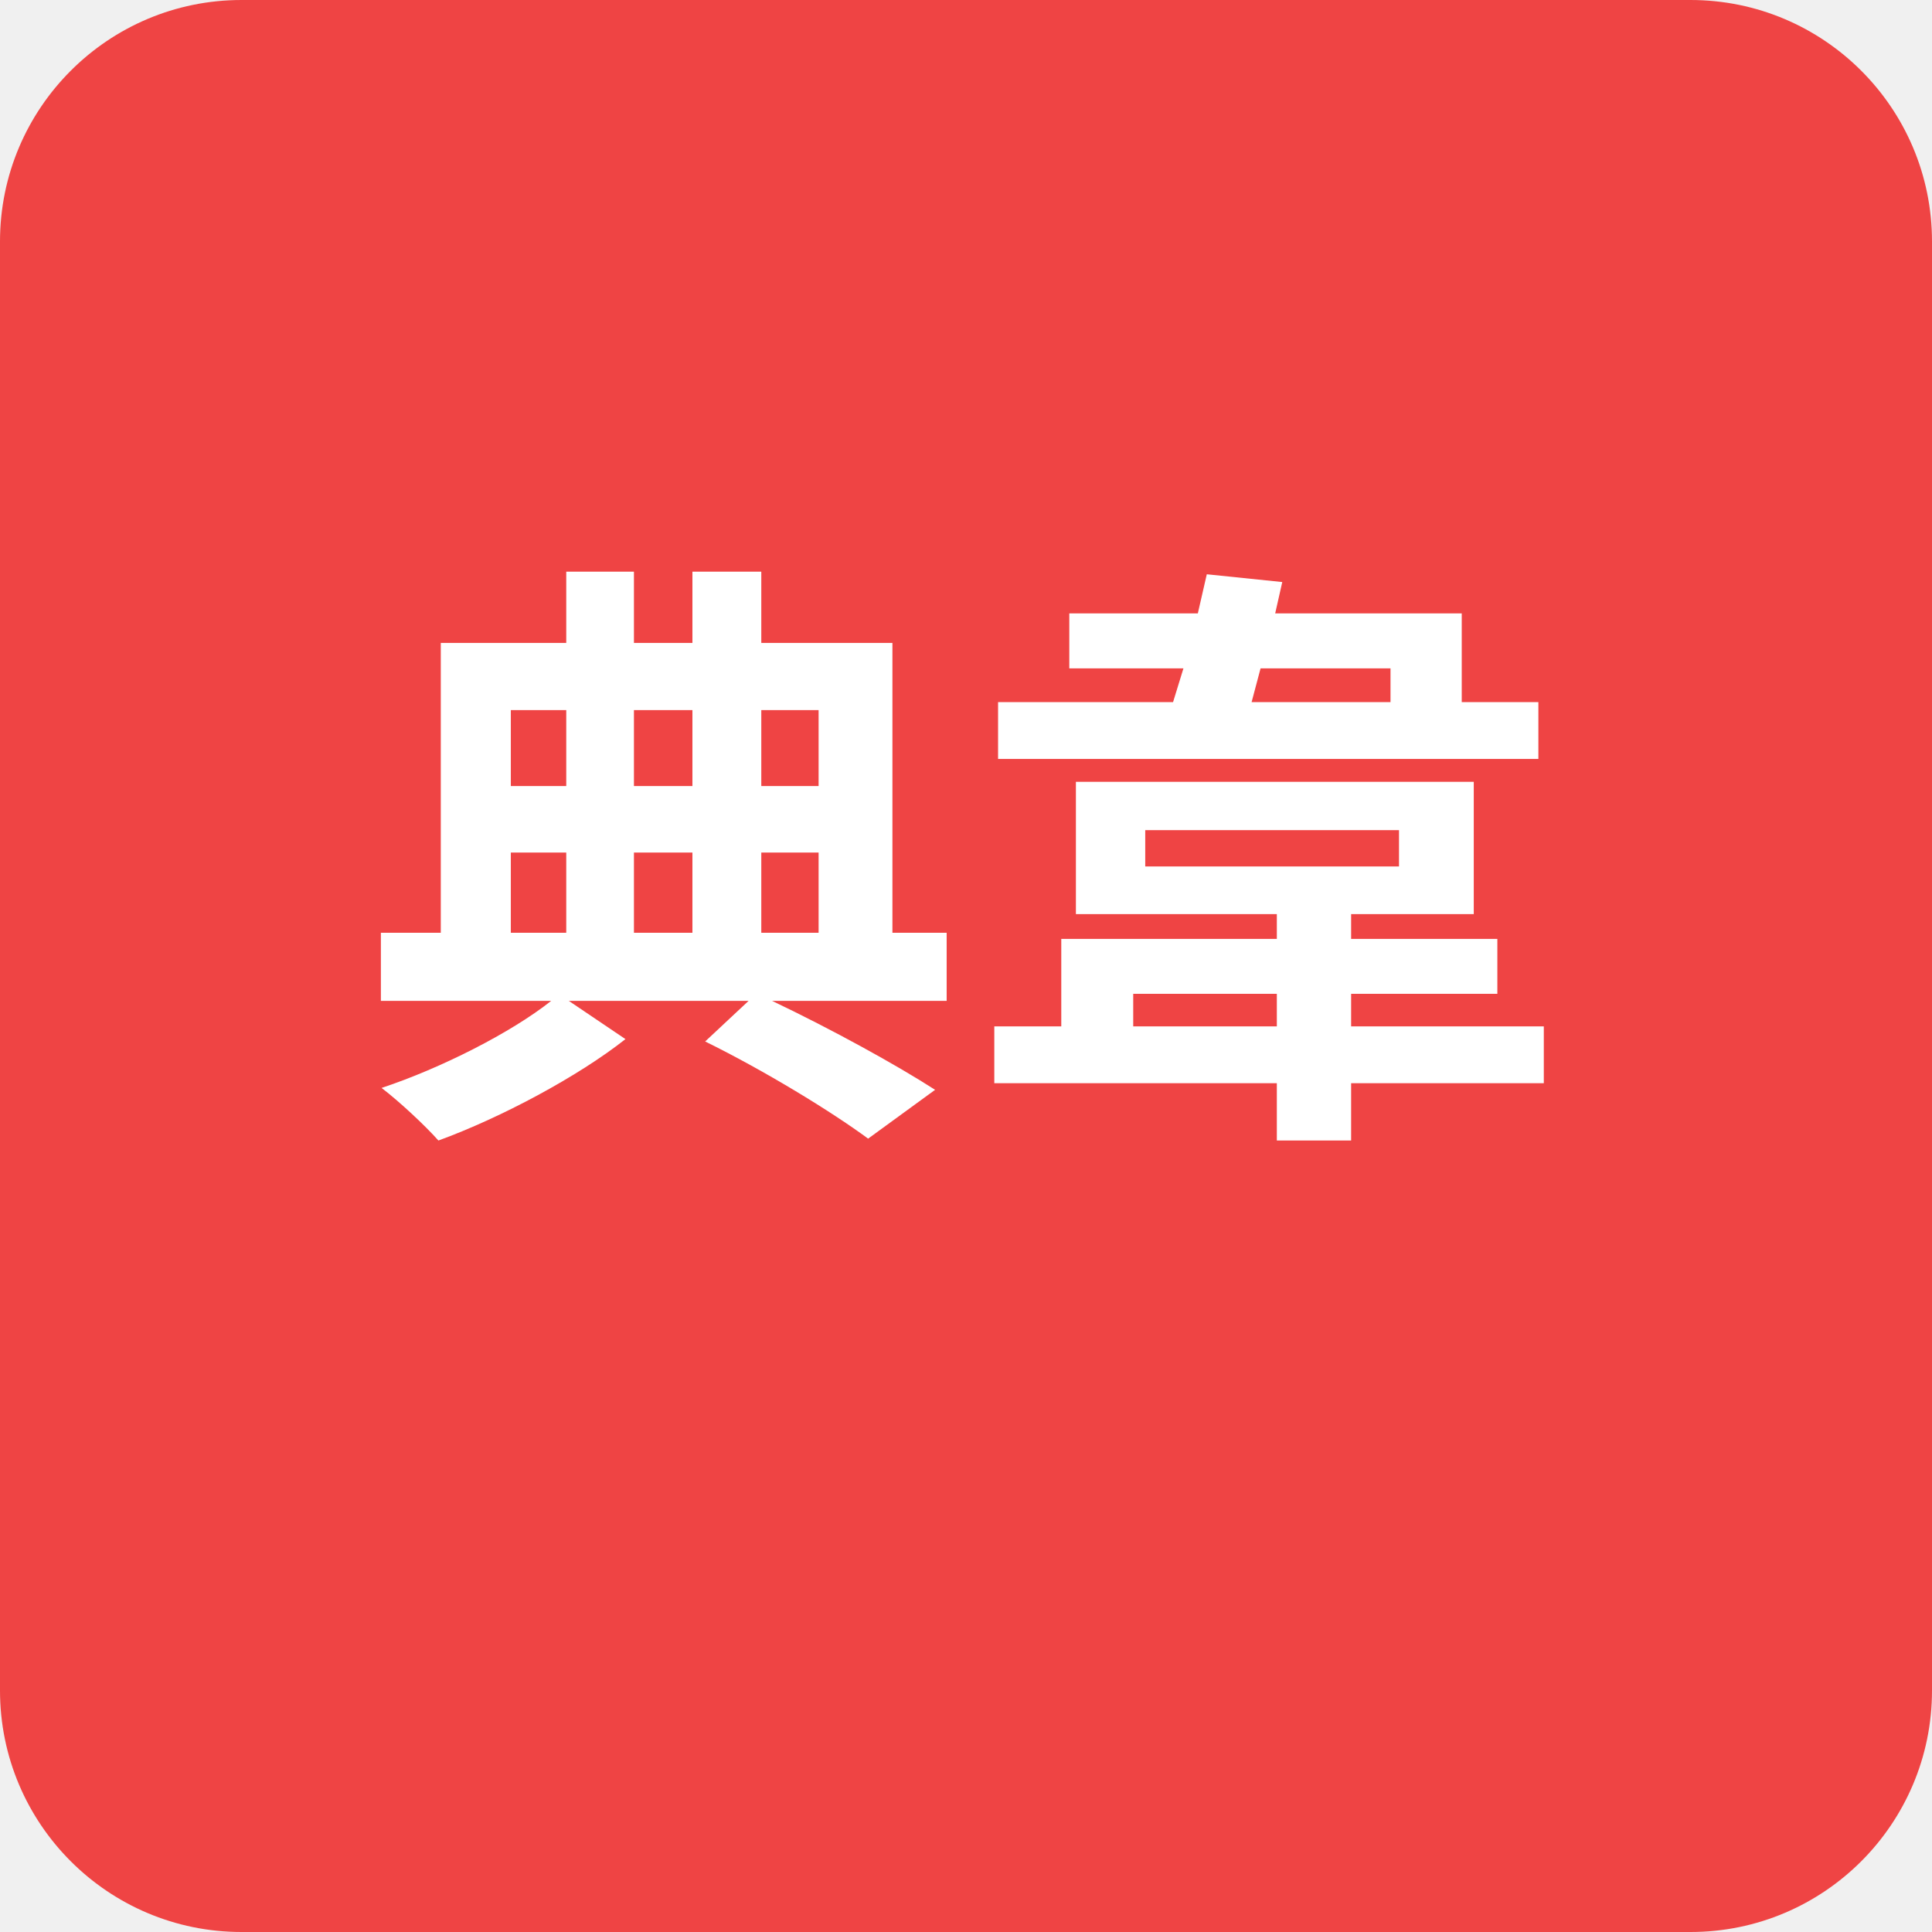
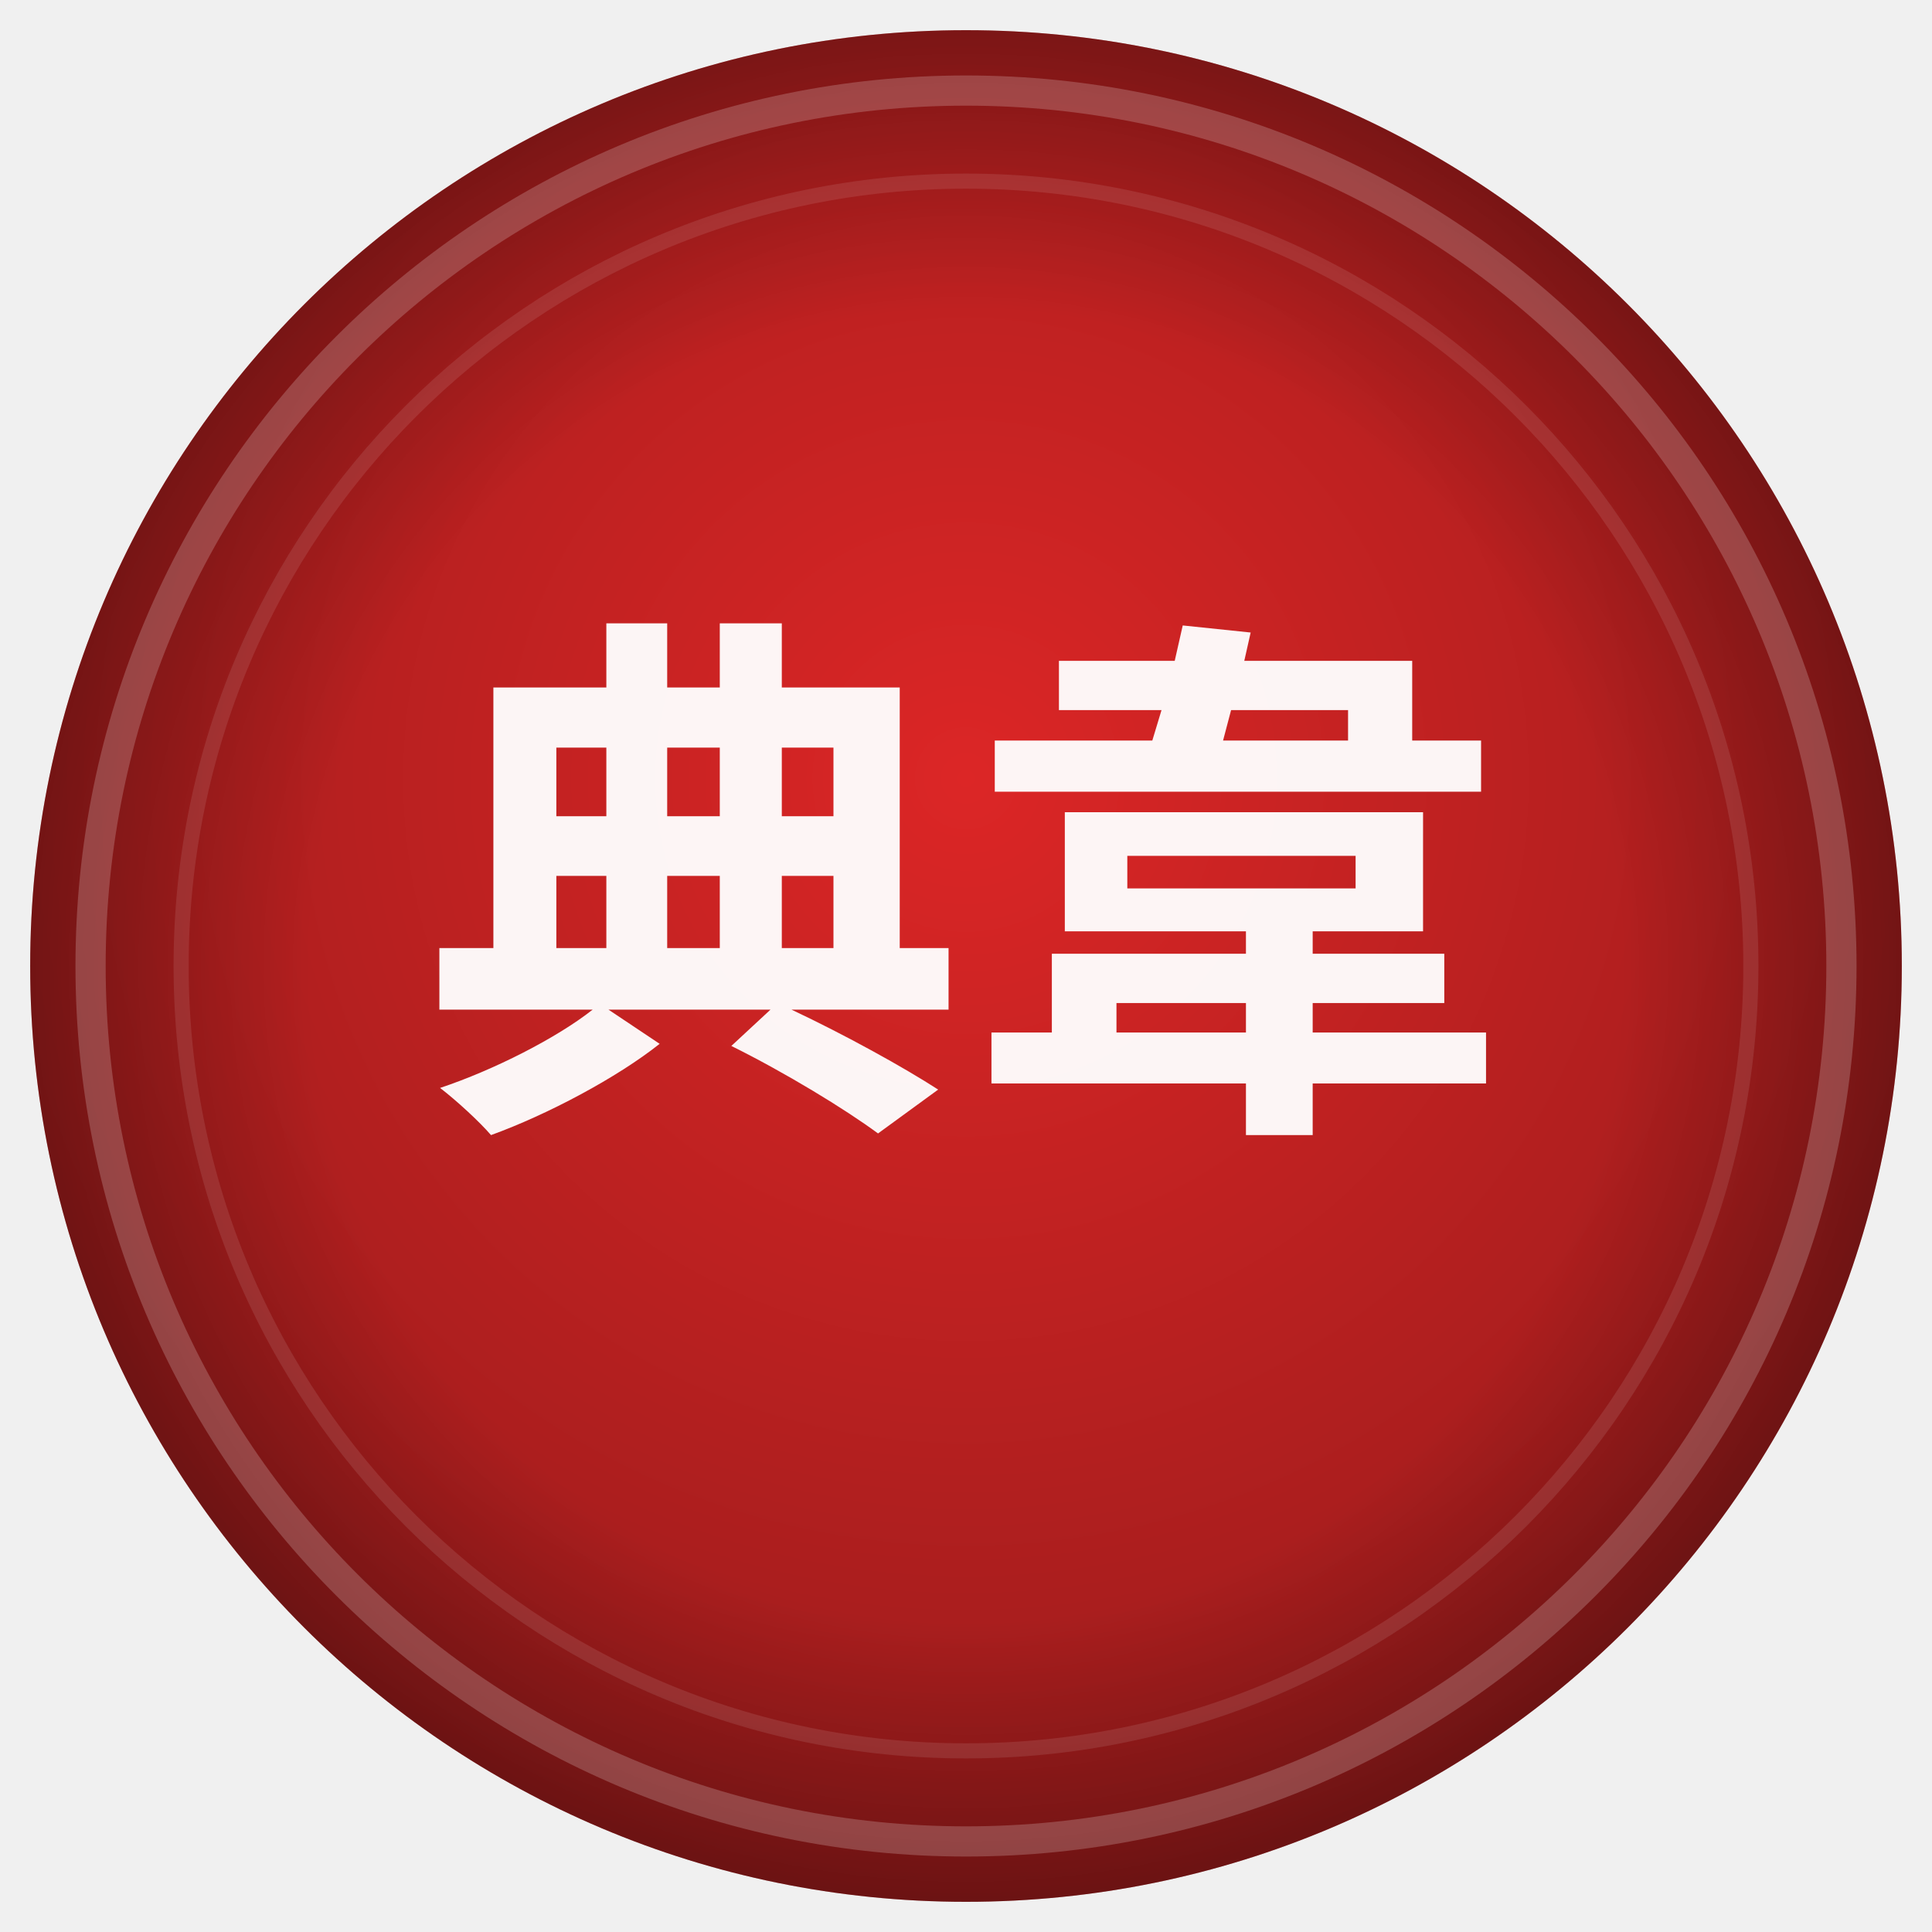
<svg xmlns="http://www.w3.org/2000/svg" width="128" height="128" viewBox="0 0 128 128">
-   <rect width="128" height="128" rx="16" fill="#ef4444" />
-   <text x="64" y="72" text-anchor="middle" fill="white" font-size="40" font-family="sans-serif" font-weight="bold">典韋</text>
+   <defs>
+     <radialGradient id="bg" cx="50%" cy="40%" r="60%">
+       <stop offset="0%" stop-color="#dc2626" />
+       <stop offset="100%" stop-color="#991b1b" />
+     </radialGradient>
+     <radialGradient id="shadow" cx="50%" cy="50%" r="50%">
+       <stop offset="70%" stop-color="transparent" />
+       <stop offset="100%" stop-color="rgba(0,0,0,0.3)" />
+     </radialGradient>
+   </defs>
+   <circle cx="64" cy="64" r="62" fill="url(#bg)" />
+   <circle cx="64" cy="64" r="62" fill="url(#shadow)" />
+   <circle cx="64" cy="64" r="58" fill="none" stroke="rgba(255,255,255,0.2)" stroke-width="2" />
+   <circle cx="64" cy="64" r="52" fill="none" stroke="rgba(255,255,255,0.1)" stroke-width="1" />
+   <text x="64" y="72" text-anchor="middle" fill="white" font-size="36" font-family="serif" font-weight="bold" opacity="0.95">典韋</text>
</svg>
